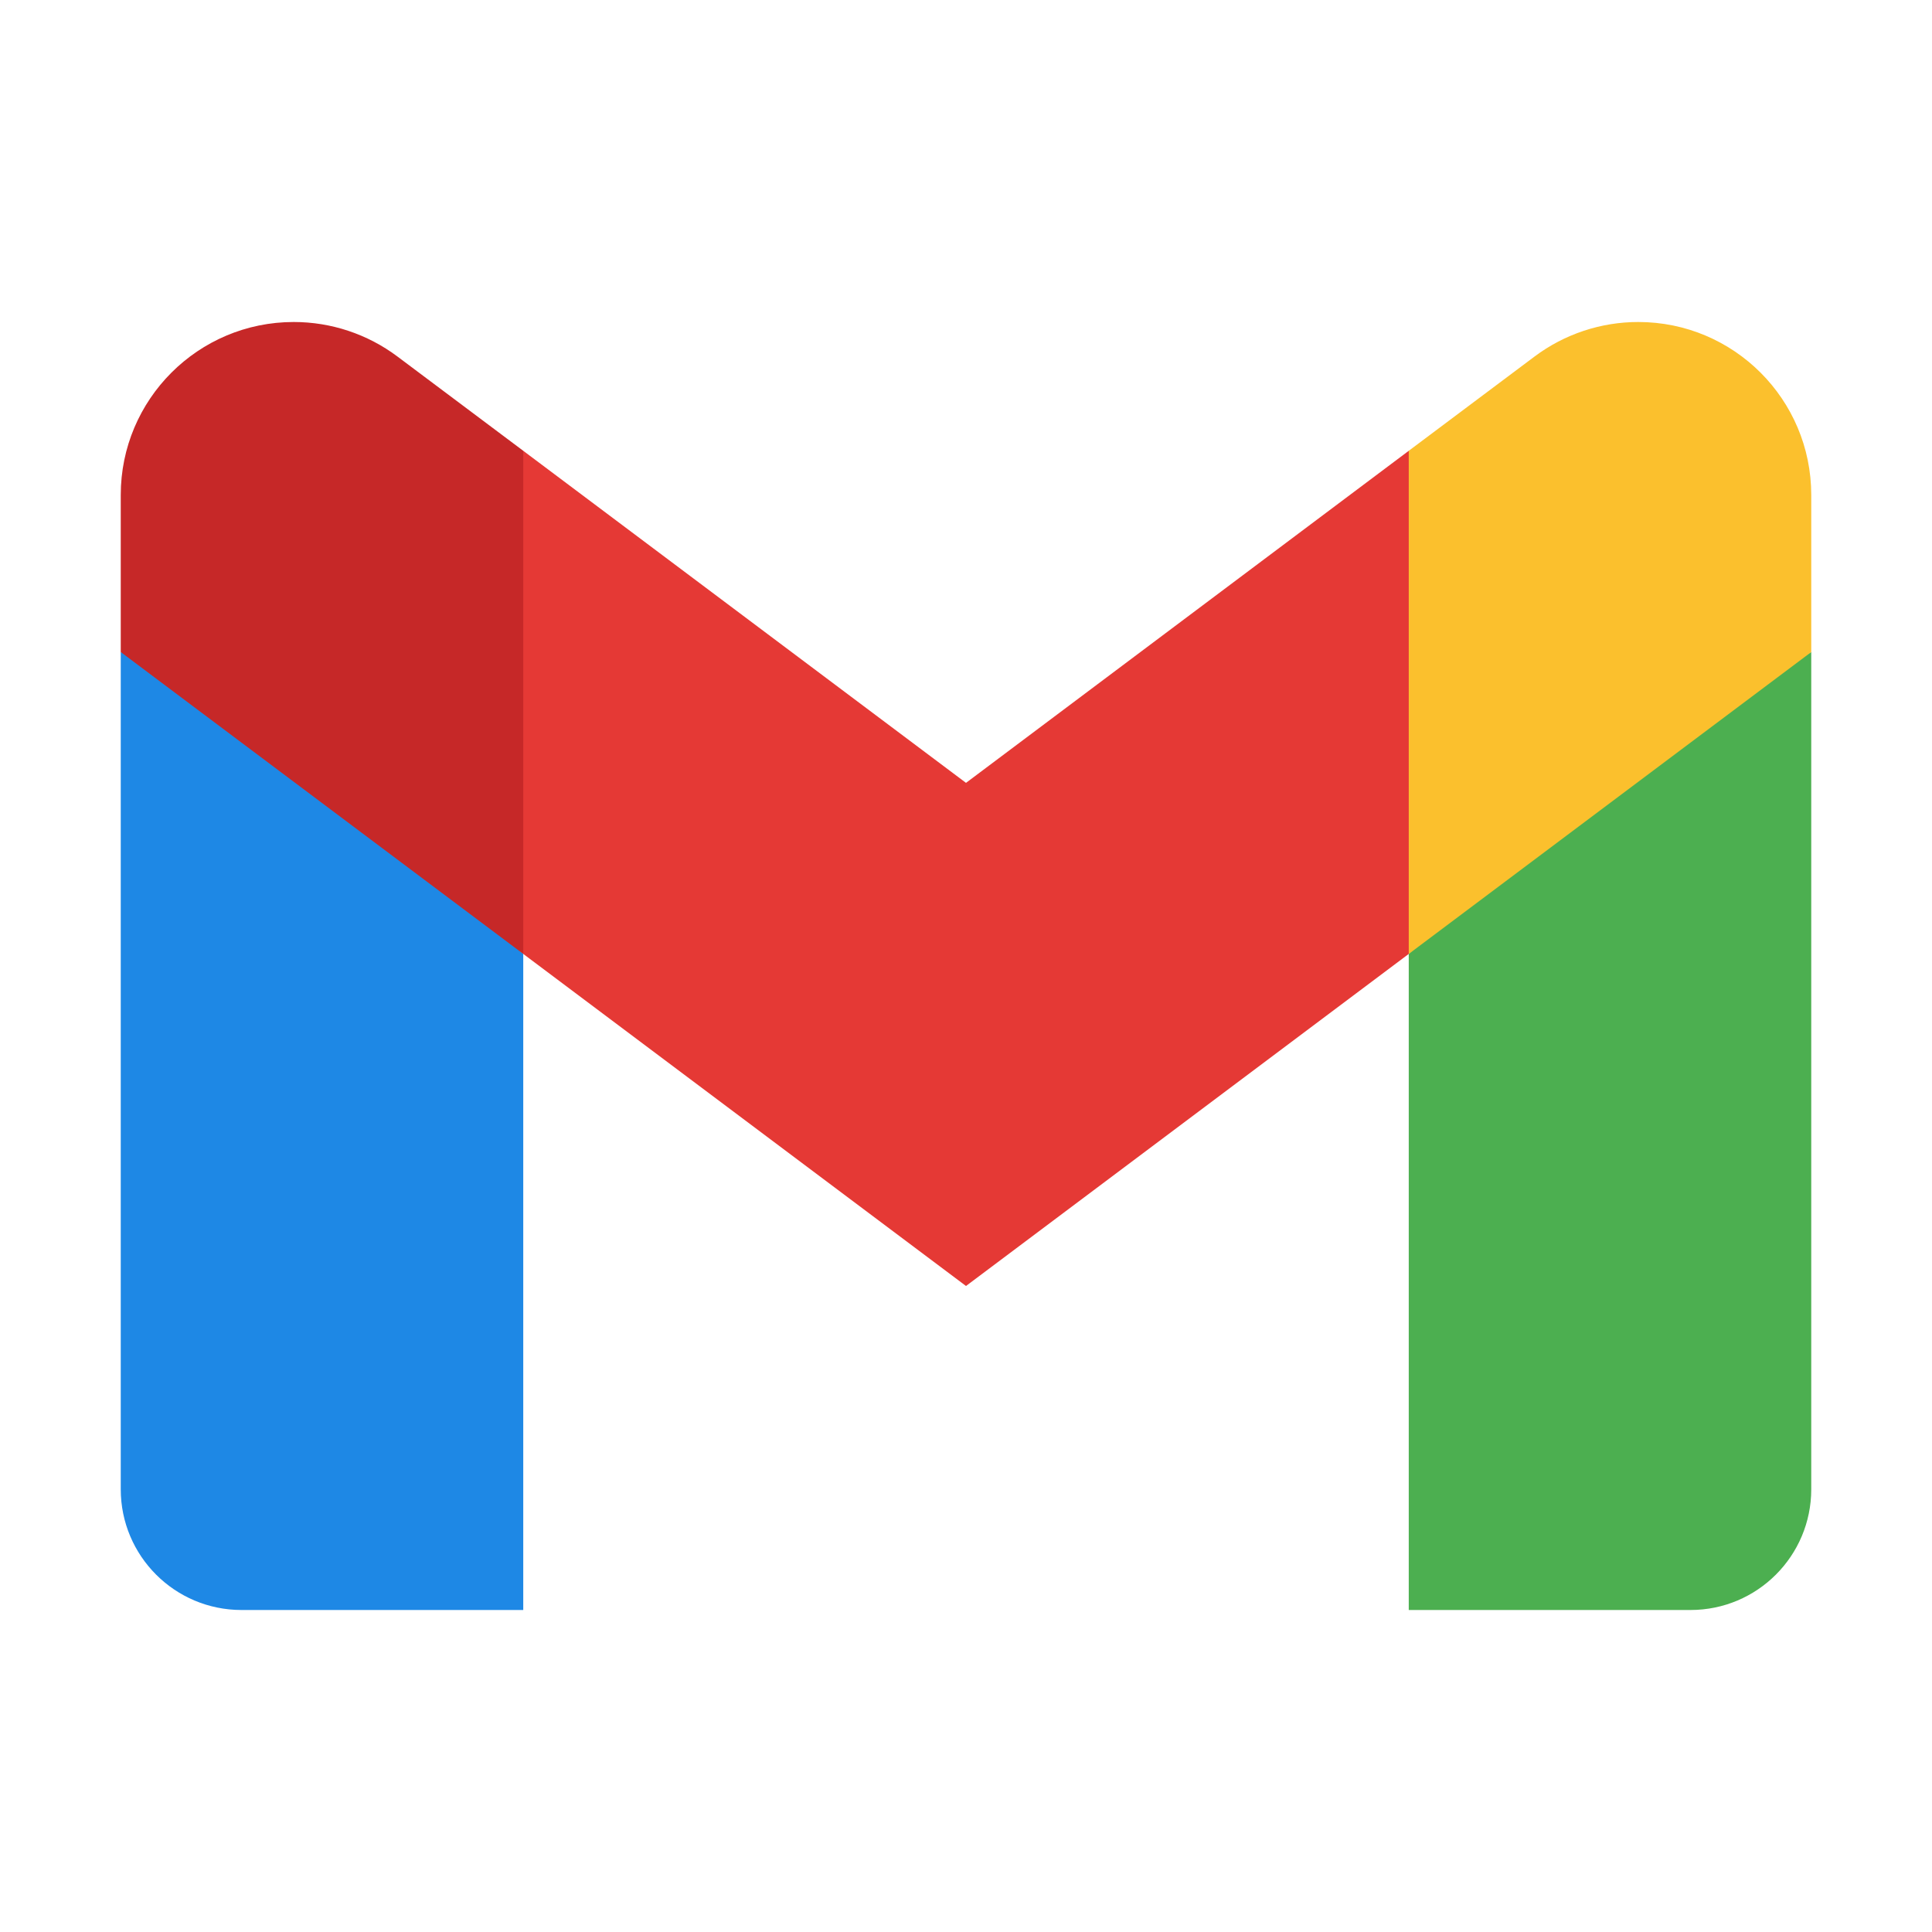
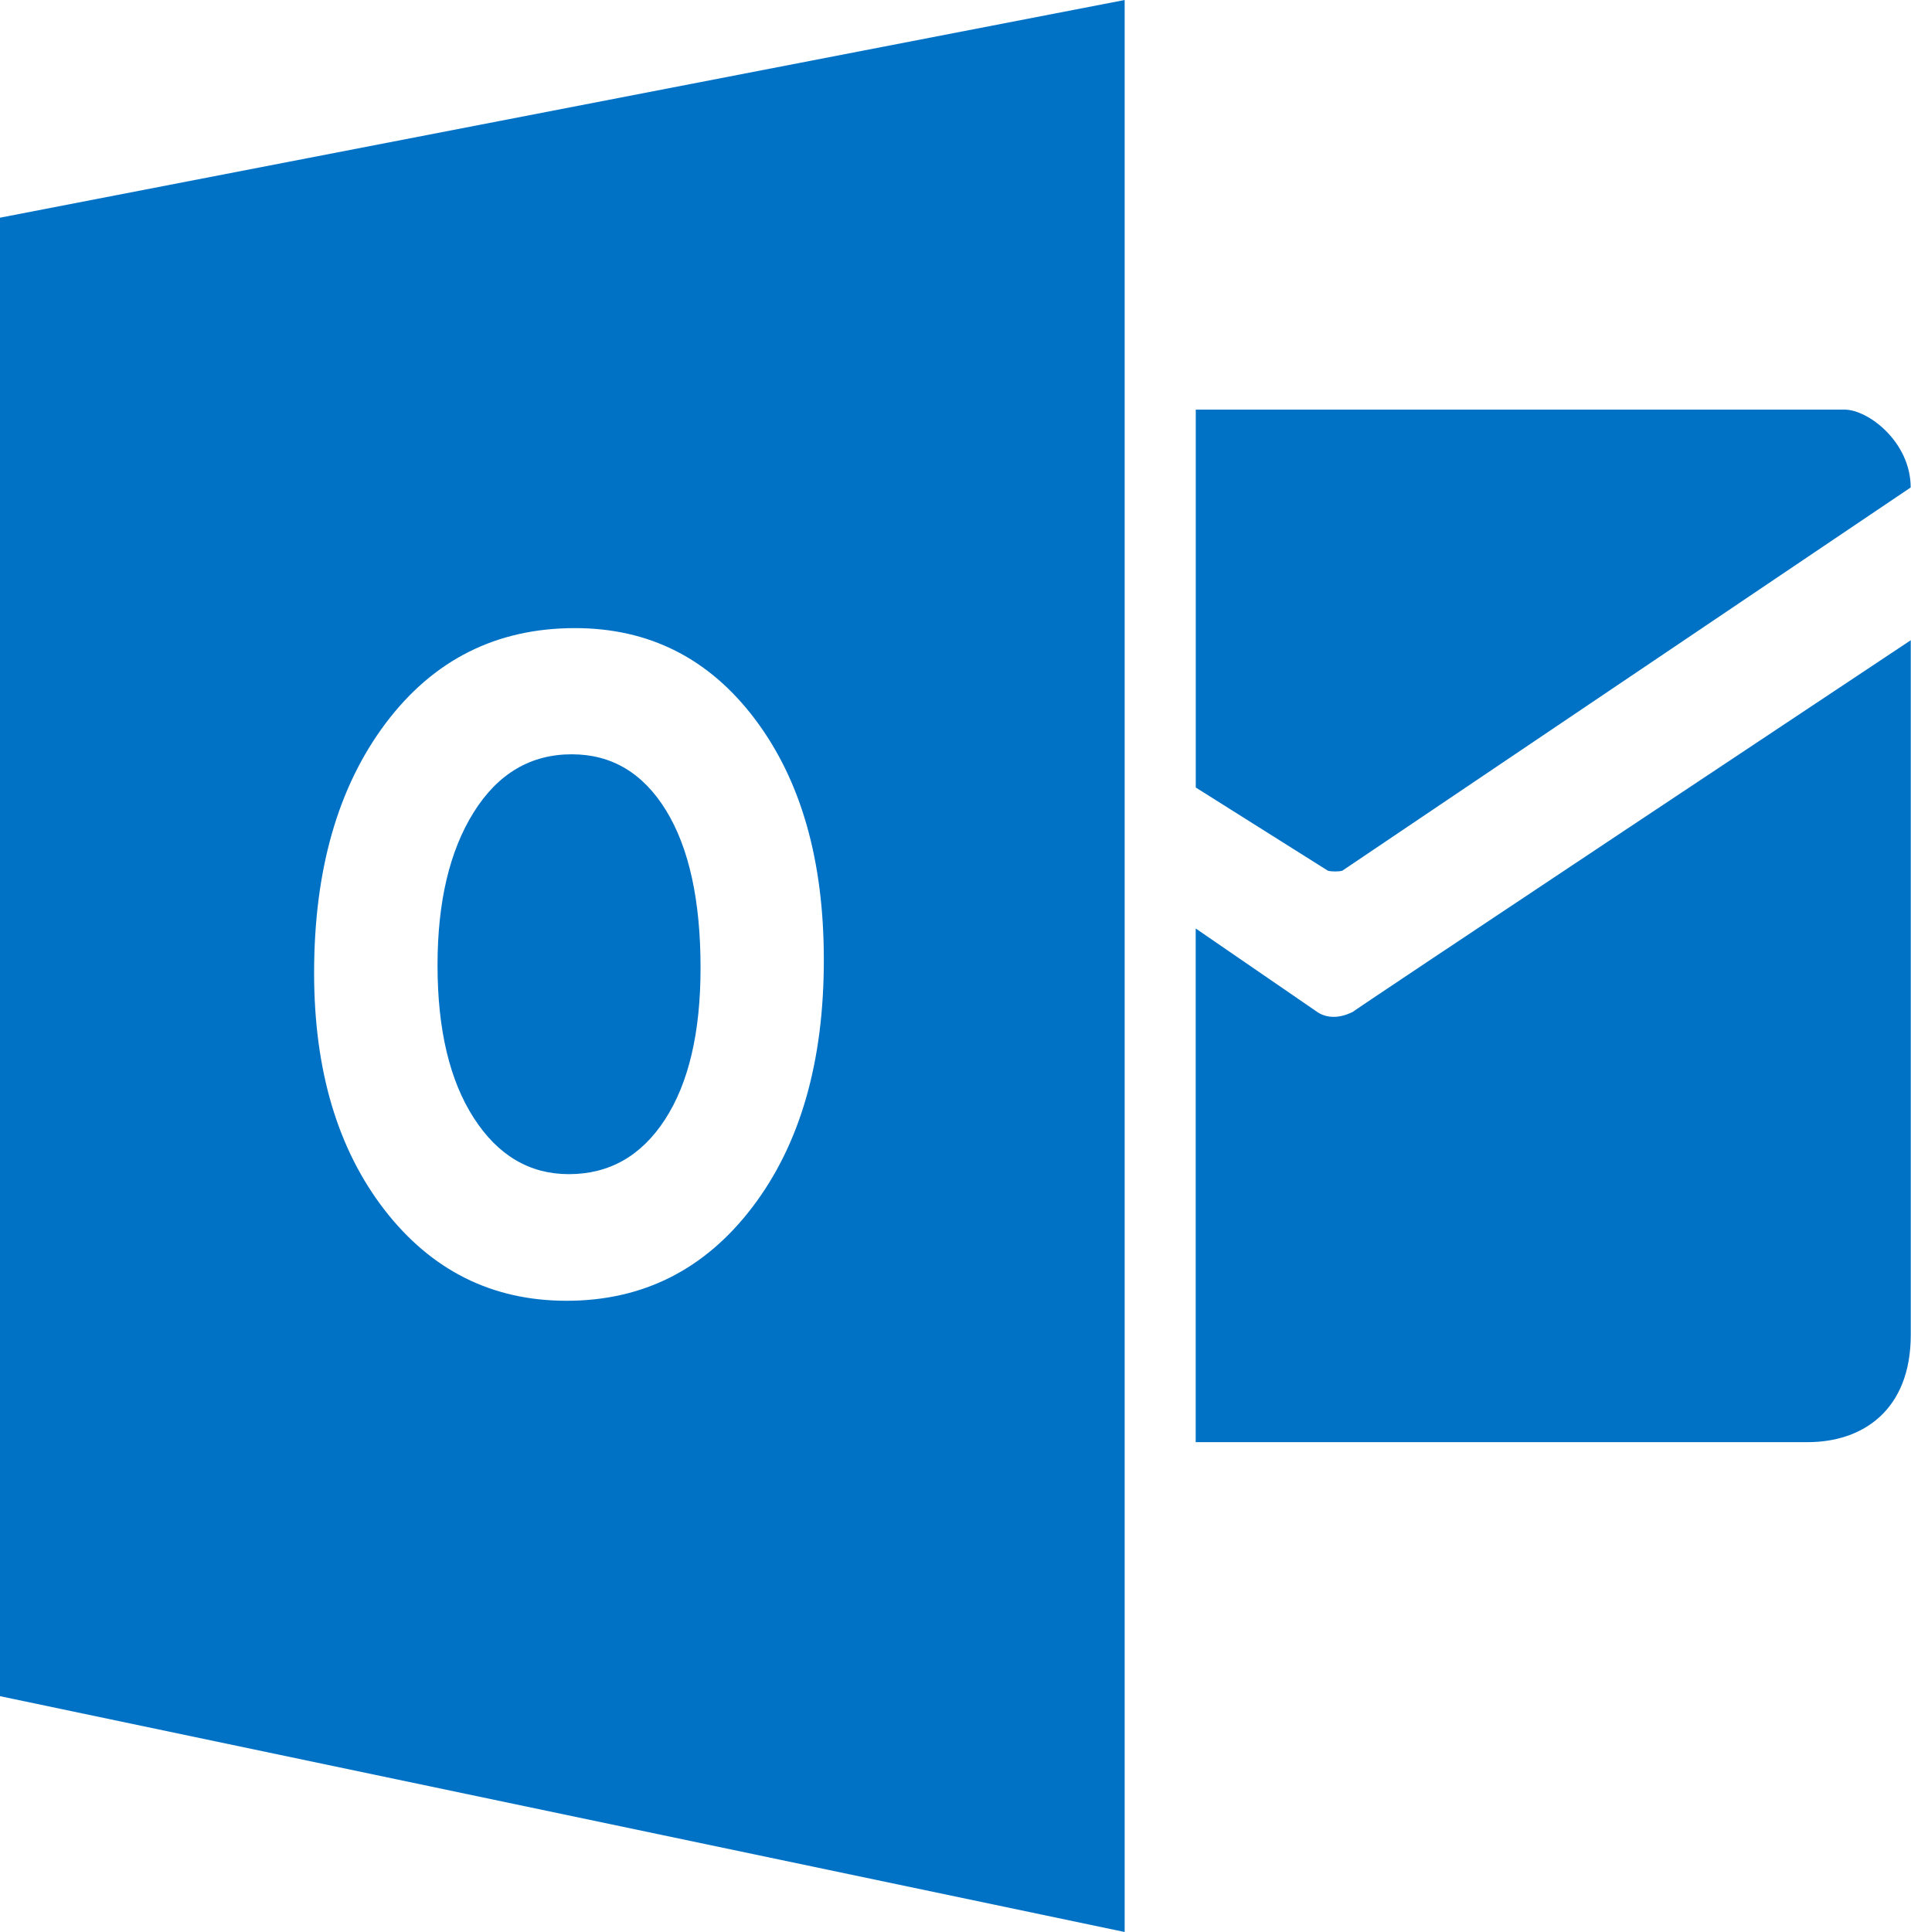
- <svg xmlns="http://www.w3.org/2000/svg" viewBox="0 0 48 48" width="480px" height="480px">
-   <path fill="#4caf50" d="M45,16.2l-5,2.75l-5,4.75L35,40h7c1.657,0,3-1.343,3-3V16.2z" />
-   <path fill="#1e88e5" d="M3,16.2l3.614,1.71L13,23.7V40H6c-1.657,0-3-1.343-3-3V16.2z" />
-   <polygon fill="#e53935" points="35,11.2 24,19.45 13,11.2 12,17 13,23.7 24,31.95 35,23.7 36,17" />
-   <path fill="#c62828" d="M3,12.298V16.2l10,7.5V11.2L9.876,8.859C9.132,8.301,8.228,8,7.298,8h0C4.924,8,3,9.924,3,12.298z" />
-   <path fill="#fbc02d" d="M45,12.298V16.2l-10,7.5V11.2l3.124-2.341C38.868,8.301,39.772,8,40.702,8h0 C43.076,8,45,9.924,45,12.298z" />
+ <svg xmlns="http://www.w3.org/2000/svg" version="1.1" id="Layer_1" x="0px" y="0px" width="103.173" height="104.313" viewBox="0 0 103.173 104.313" enable-background="new 0 0 190 50" xml:space="preserve">
+   <defs id="defs43" />
+   <path d="m 64.567,22.116 v 20.404 l 7.131,4.49 c 0.188,0.055 0.596,0.059 0.784,0 L 103.169,26.32 c 0,-2.449 -2.284,-4.204 -3.573,-4.204 H 64.567 z" id="path3" style="fill:#0072c6" />
+   <path d="m 64.567,50.133 6.508,4.47 c 0.917,0.674 2.022,0 2.022,0 -1.101,0.674 30.077,-20.036 30.077,-20.036 v 37.502 c 0,4.082 -2.613,5.795 -5.552,5.795 H 64.563 V 50.133 z" id="path5" style="fill:#0072c6" />
+   <g id="g23" transform="matrix(3.917871,0,0,3.917871,-13.4814,-41.38447)">
+     <path d="m 11.321,20.958 c -0.566,0 -1.017,0.266 -1.35,0.797 -0.333,0.531 -0.5,1.234 -0.5,2.109 0,0.888 0.167,1.59 0.5,2.106 0.333,0.517 0.77,0.774 1.31,0.774 0.557,0 0.999,-0.251 1.325,-0.753 0.326,-0.502 0.49,-1.199 0.49,-2.09 0,-0.929 -0.158,-1.652 -0.475,-2.169 -0.317,-0.516 -0.75,-0.774 -1.3,-0.774 z" id="path25" style="fill:#0072c6" />
+     <path d="m 3.441,13.563 v 20.375 l 15.5,3.25 V 10.563 l -15.5,3 z m 10.372,13.632 c -0.655,0.862 -1.509,1.294 -2.563,1.294 -1.027,0 -1.863,-0.418 -2.51,-1.253 C 8.094,26.4 7.77,25.312 7.77,23.97 c 0,-1.417 0.328,-2.563 0.985,-3.438 0.657,-0.875 1.527,-1.313 2.61,-1.313 1.023,0 1.851,0.418 2.482,1.256 0.632,0.838 0.948,1.942 0.948,3.313 10e-4,1.409 -0.327,2.545 -0.982,3.407 z" id="path27" style="fill:#0072c6" />
+   </g>
</svg>
